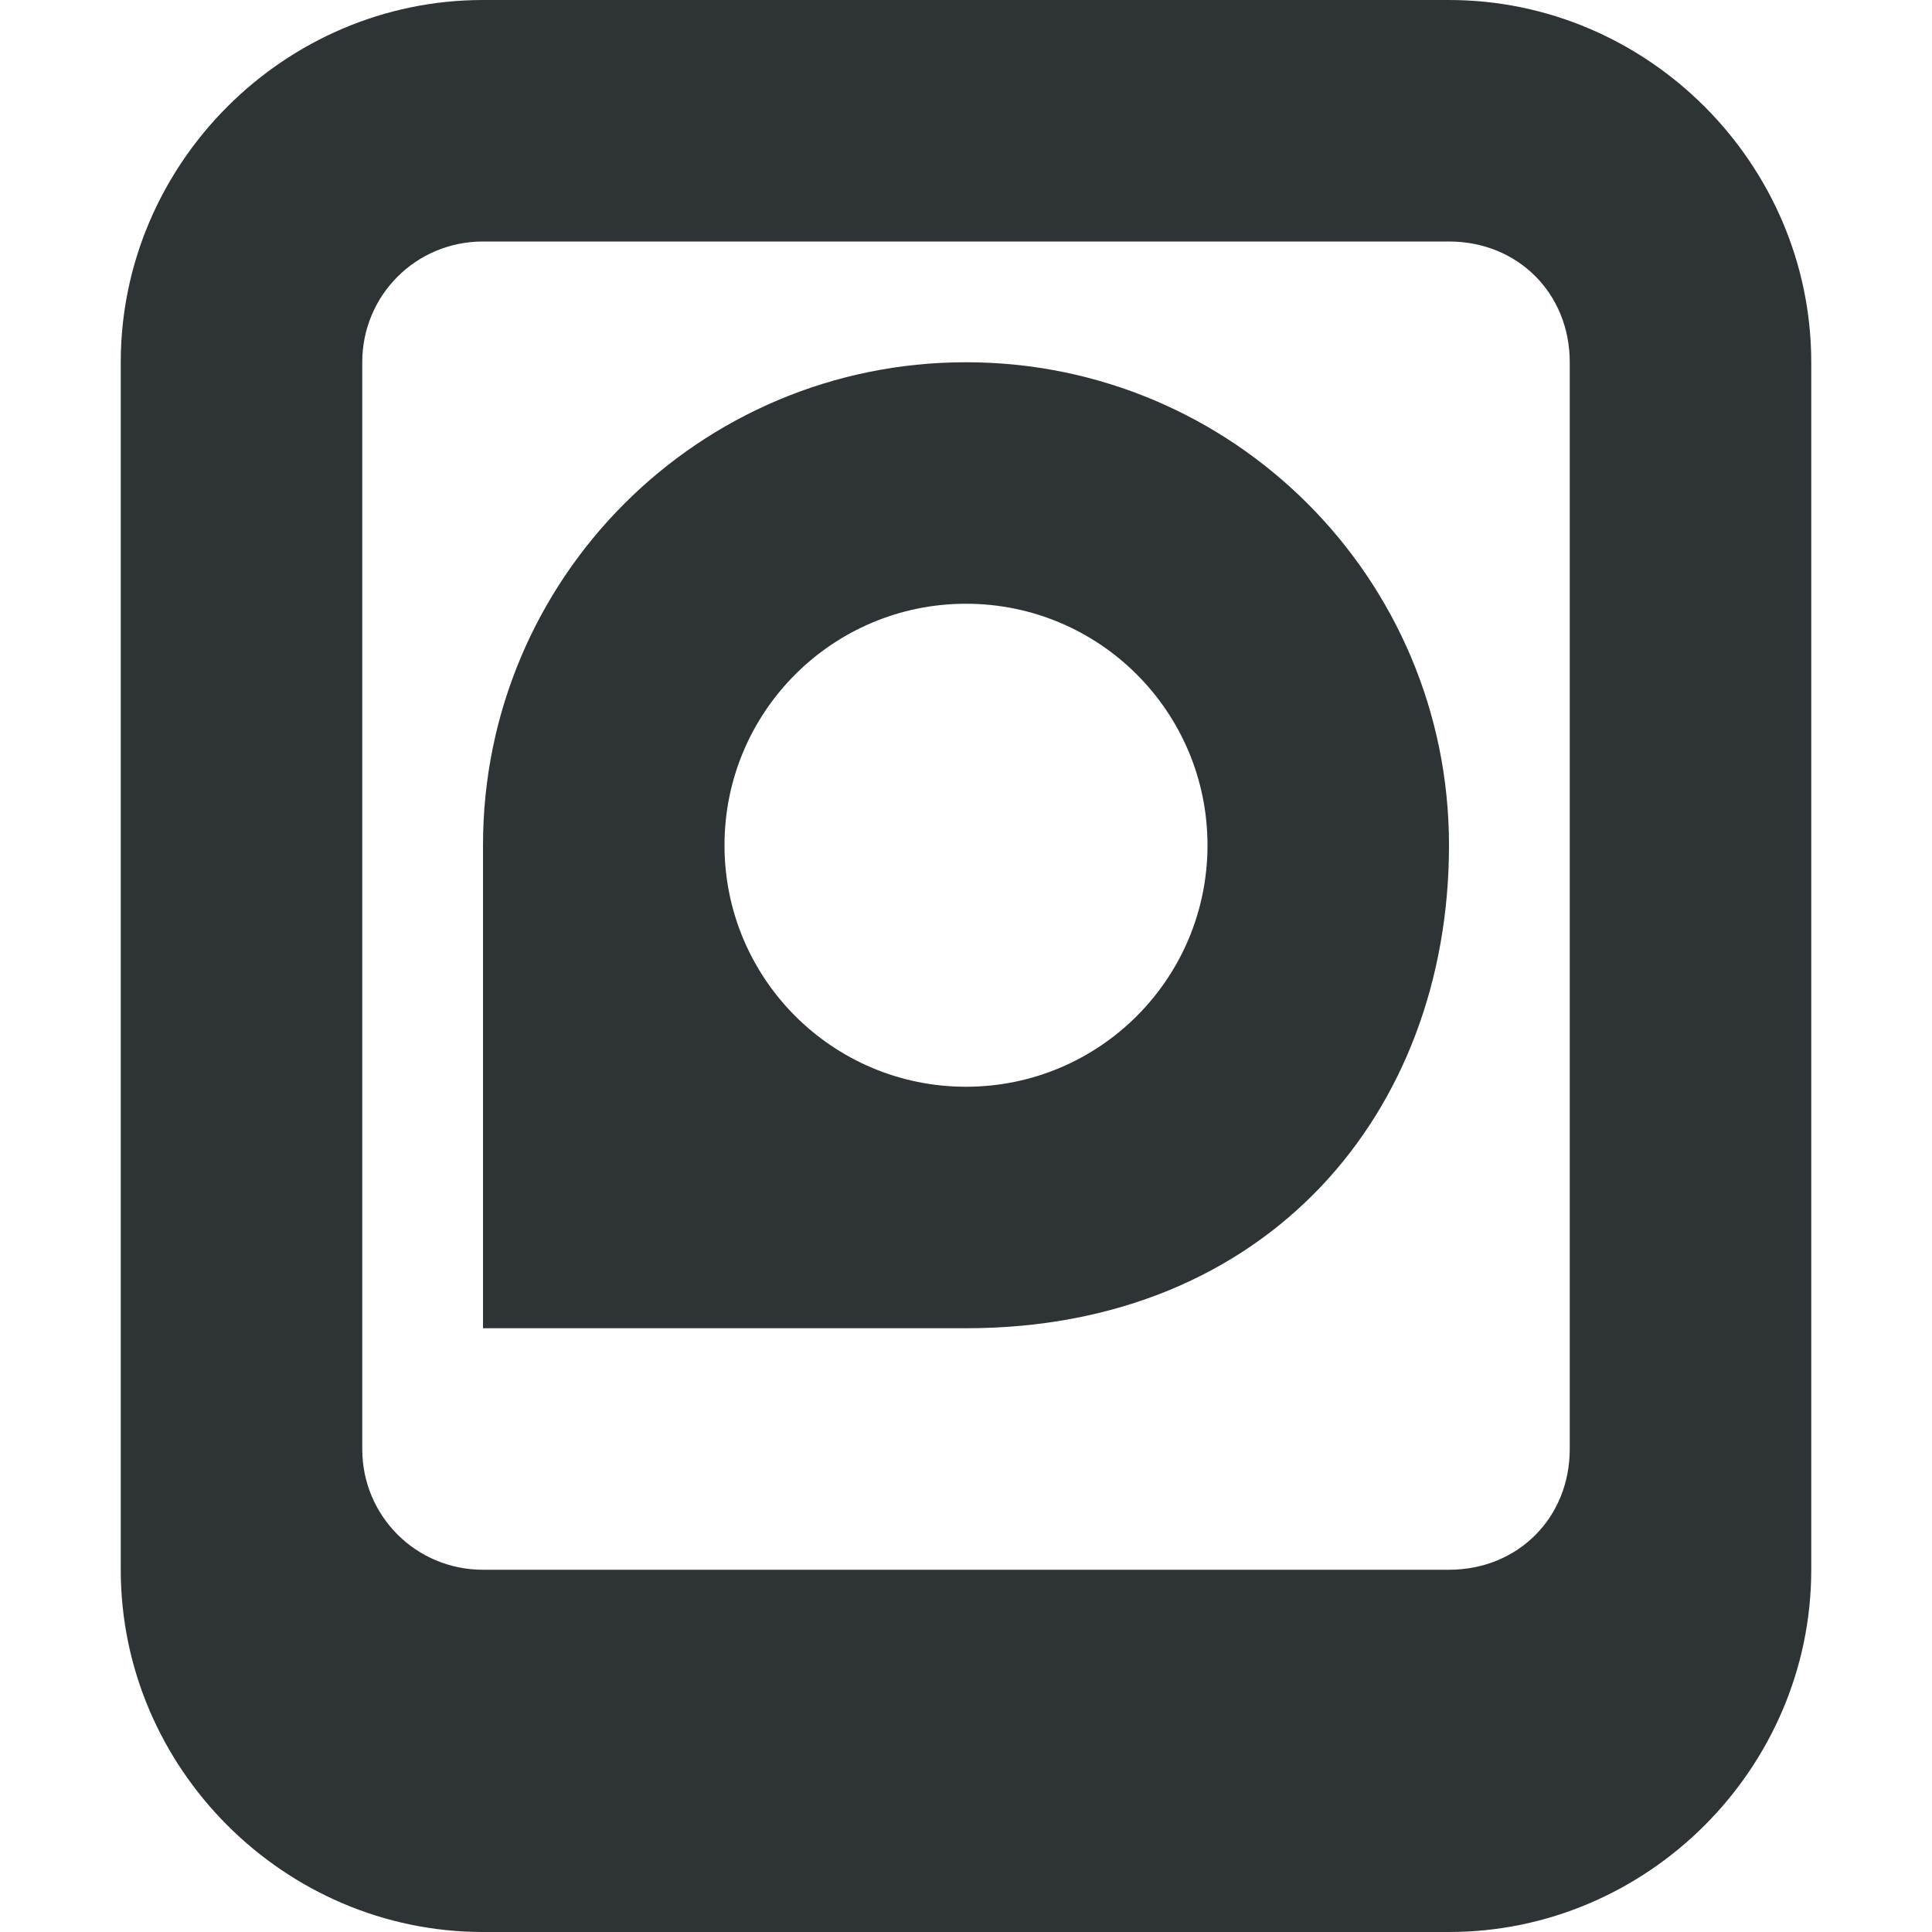
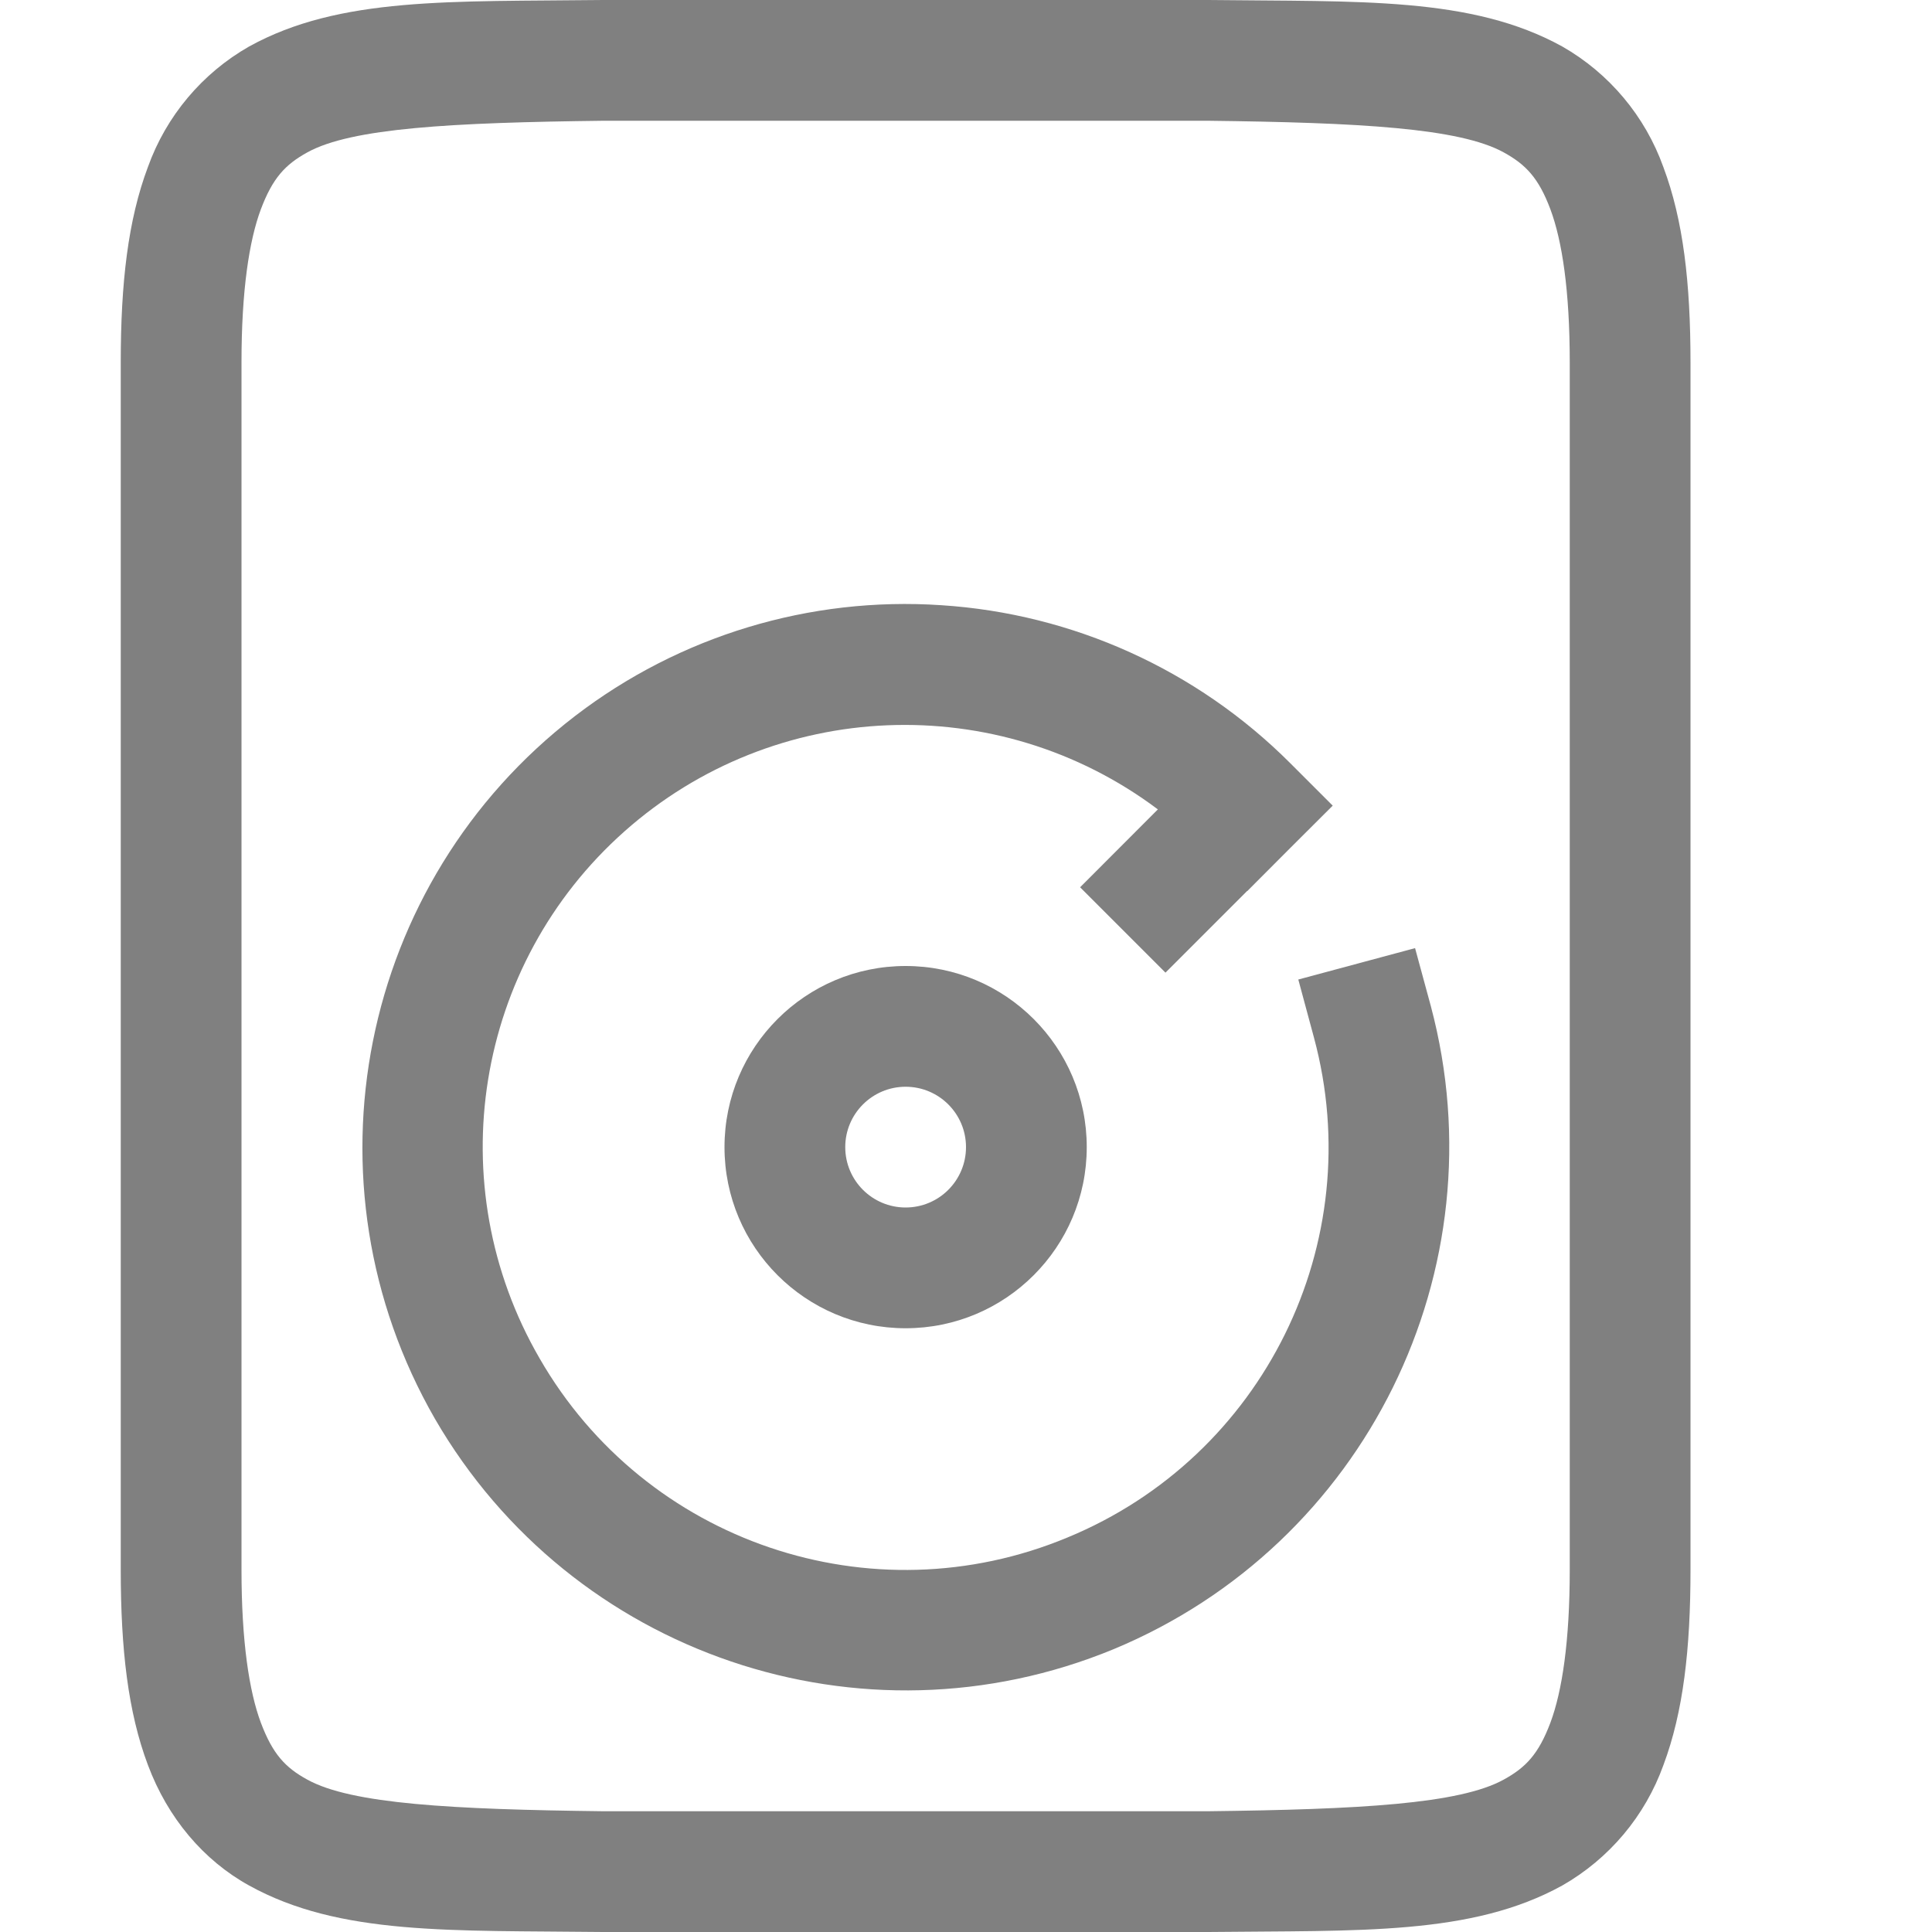
- <svg xmlns="http://www.w3.org/2000/svg" height="16px" viewBox="0 0 16 16" width="16px">
-   <path d="m 4 0 c -1.645 0 -3 1.355 -3 3 v 10 c 0 1.645 1.355 3 3 3 h 8 c 1.645 0 3 -1.355 3 -3 v -10 c 0 -1.645 -1.355 -3 -3 -3 z m 0 2 h 8 c 0.57 0 1 0.43 1 1 v 9 c 0 0.57 -0.43 1 -1 1 h -8 c -0.555 0 -1 -0.445 -1 -1 v -9 c 0 -0.555 0.445 -1 1 -1 z m 4 1 c -2.211 0 -4 1.789 -4 4 v 4 h 4 c 2.5 0 4 -1.789 4 -4 s -1.789 -4 -4 -4 z m 0 2 c 1.105 0 2 0.895 2 2 s -0.895 2 -2 2 s -2 -0.895 -2 -2 s 0.895 -2 2 -2 z m 0 0" fill="#2e3436" />
+ <svg xmlns="http://www.w3.org/2000/svg" viewBox="0 0 16 16">
+   <g fill="gray">
+     <path d="M4.994 0C3.736.015 2.815-.03 2.063.385a1.88 1.88 0 0 0-.838.998C1.06 1.822 1 2.343 1 3v10c0 .658.06 1.179.225 1.617.164.439.461.79.838.998.752.416 1.673.37 2.931.385H10.006c1.258-.014 2.179.03 2.932-.385a1.88 1.88 0 0 0 .838-.998c.164-.438.224-.96.224-1.617V3c0-.658-.06-1.178-.225-1.617a1.88 1.88 0 0 0-.837-.998C12.185-.03 11.264.015 10.006 0H4.998zM5 1h5c1.259.015 2.087.06 2.453.262.184.101.29.213.387.472.097.26.16.674.16 1.266v10c0 .592-.063 1.006-.16 1.266-.098.26-.203.371-.387.472-.366.202-1.194.247-2.453.262H5c-1.258-.015-2.09-.06-2.455-.262-.183-.1-.287-.212-.385-.472C2.063 14.006 2 13.592 2 13V3c0-.592.063-1.006.16-1.266.098-.26.202-.371.385-.472C2.91 1.06 3.74 1.015 5 1z" font-family="sans-serif" font-weight="400" overflow="visible" style="font-feature-settings:normal;font-variant-alternates:normal;font-variant-caps:normal;font-variant-ligatures:normal;font-variant-numeric:normal;font-variant-position:normal;isolation:auto;mix-blend-mode:normal;shape-padding:0;text-decoration-color:#000;text-decoration-line:none;text-decoration-style:solid;text-indent:0;text-orientation:mixed;text-transform:none" white-space="normal" />
+     <path d="M7.795 5.012a4.487 4.487 0 0 0-3.033.918 4.506 4.506 0 0 0-1.16 5.82 4.508 4.508 0 0 0 5.62 1.908 4.51 4.51 0 0 0 2.628-5.324l-.131-.482-.967.26.13.482a3.494 3.494 0 0 1-2.042 4.139 3.494 3.494 0 0 1-4.371-1.483 3.494 3.494 0 0 1 5.12-4.547l-.644.645.707.707.676-.676h.002l.354-.355.353-.352-.353-.353a4.494 4.494 0 0 0-2.889-1.307z" font-family="sans-serif" font-weight="400" overflow="visible" style="font-feature-settings:normal;font-variant-alternates:normal;font-variant-caps:normal;font-variant-ligatures:normal;font-variant-numeric:normal;font-variant-position:normal;isolation:auto;mix-blend-mode:normal;shape-padding:0;text-decoration-color:#000;text-decoration-line:none;text-decoration-style:solid;text-indent:0;text-orientation:mixed;text-transform:none" white-space="normal" />
+     <path d="M7.5 8A1.5 1.5 0 0 0 6 9.5 1.5 1.5 0 0 0 7.5 11 1.5 1.5 0 0 0 9 9.5 1.5 1.5 0 0 0 7.5 8zm0 1a.5.5 0 0 1 .5.5.5.5 0 0 1-.5.5.5.5 0 0 1-.5-.5.5.5 0 0 1 .5-.5z" />
+   </g>
</svg>
